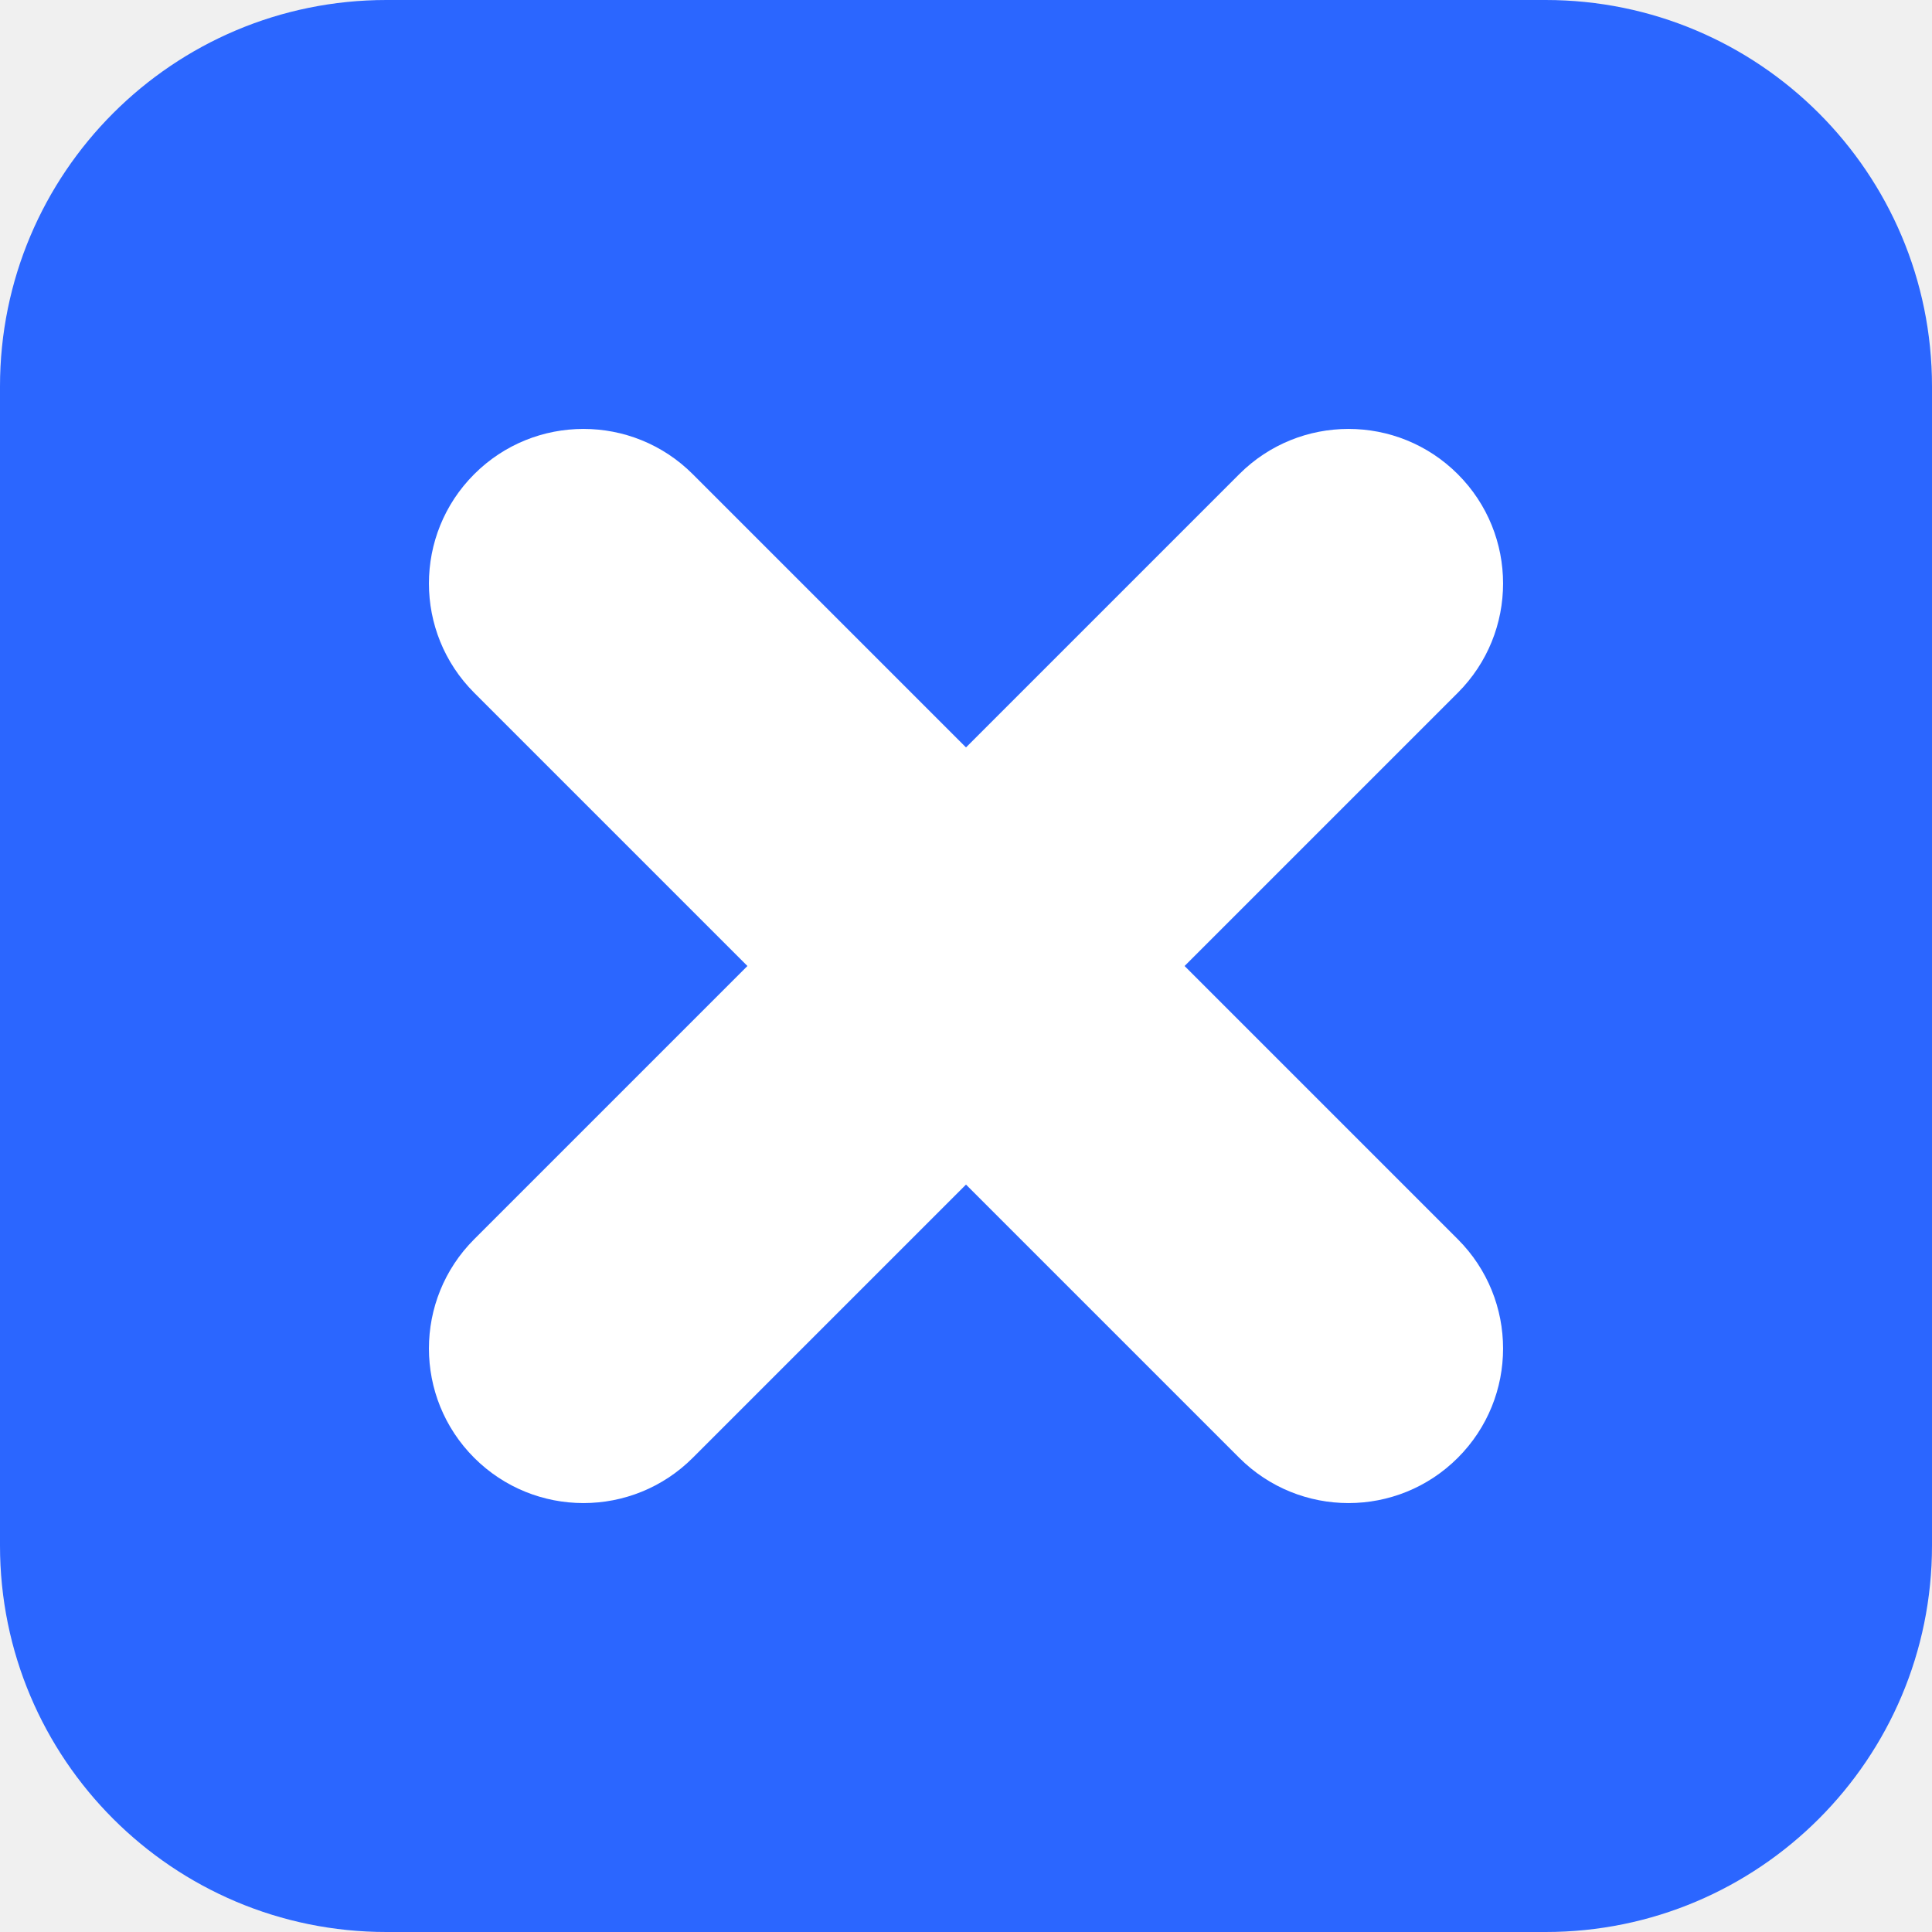
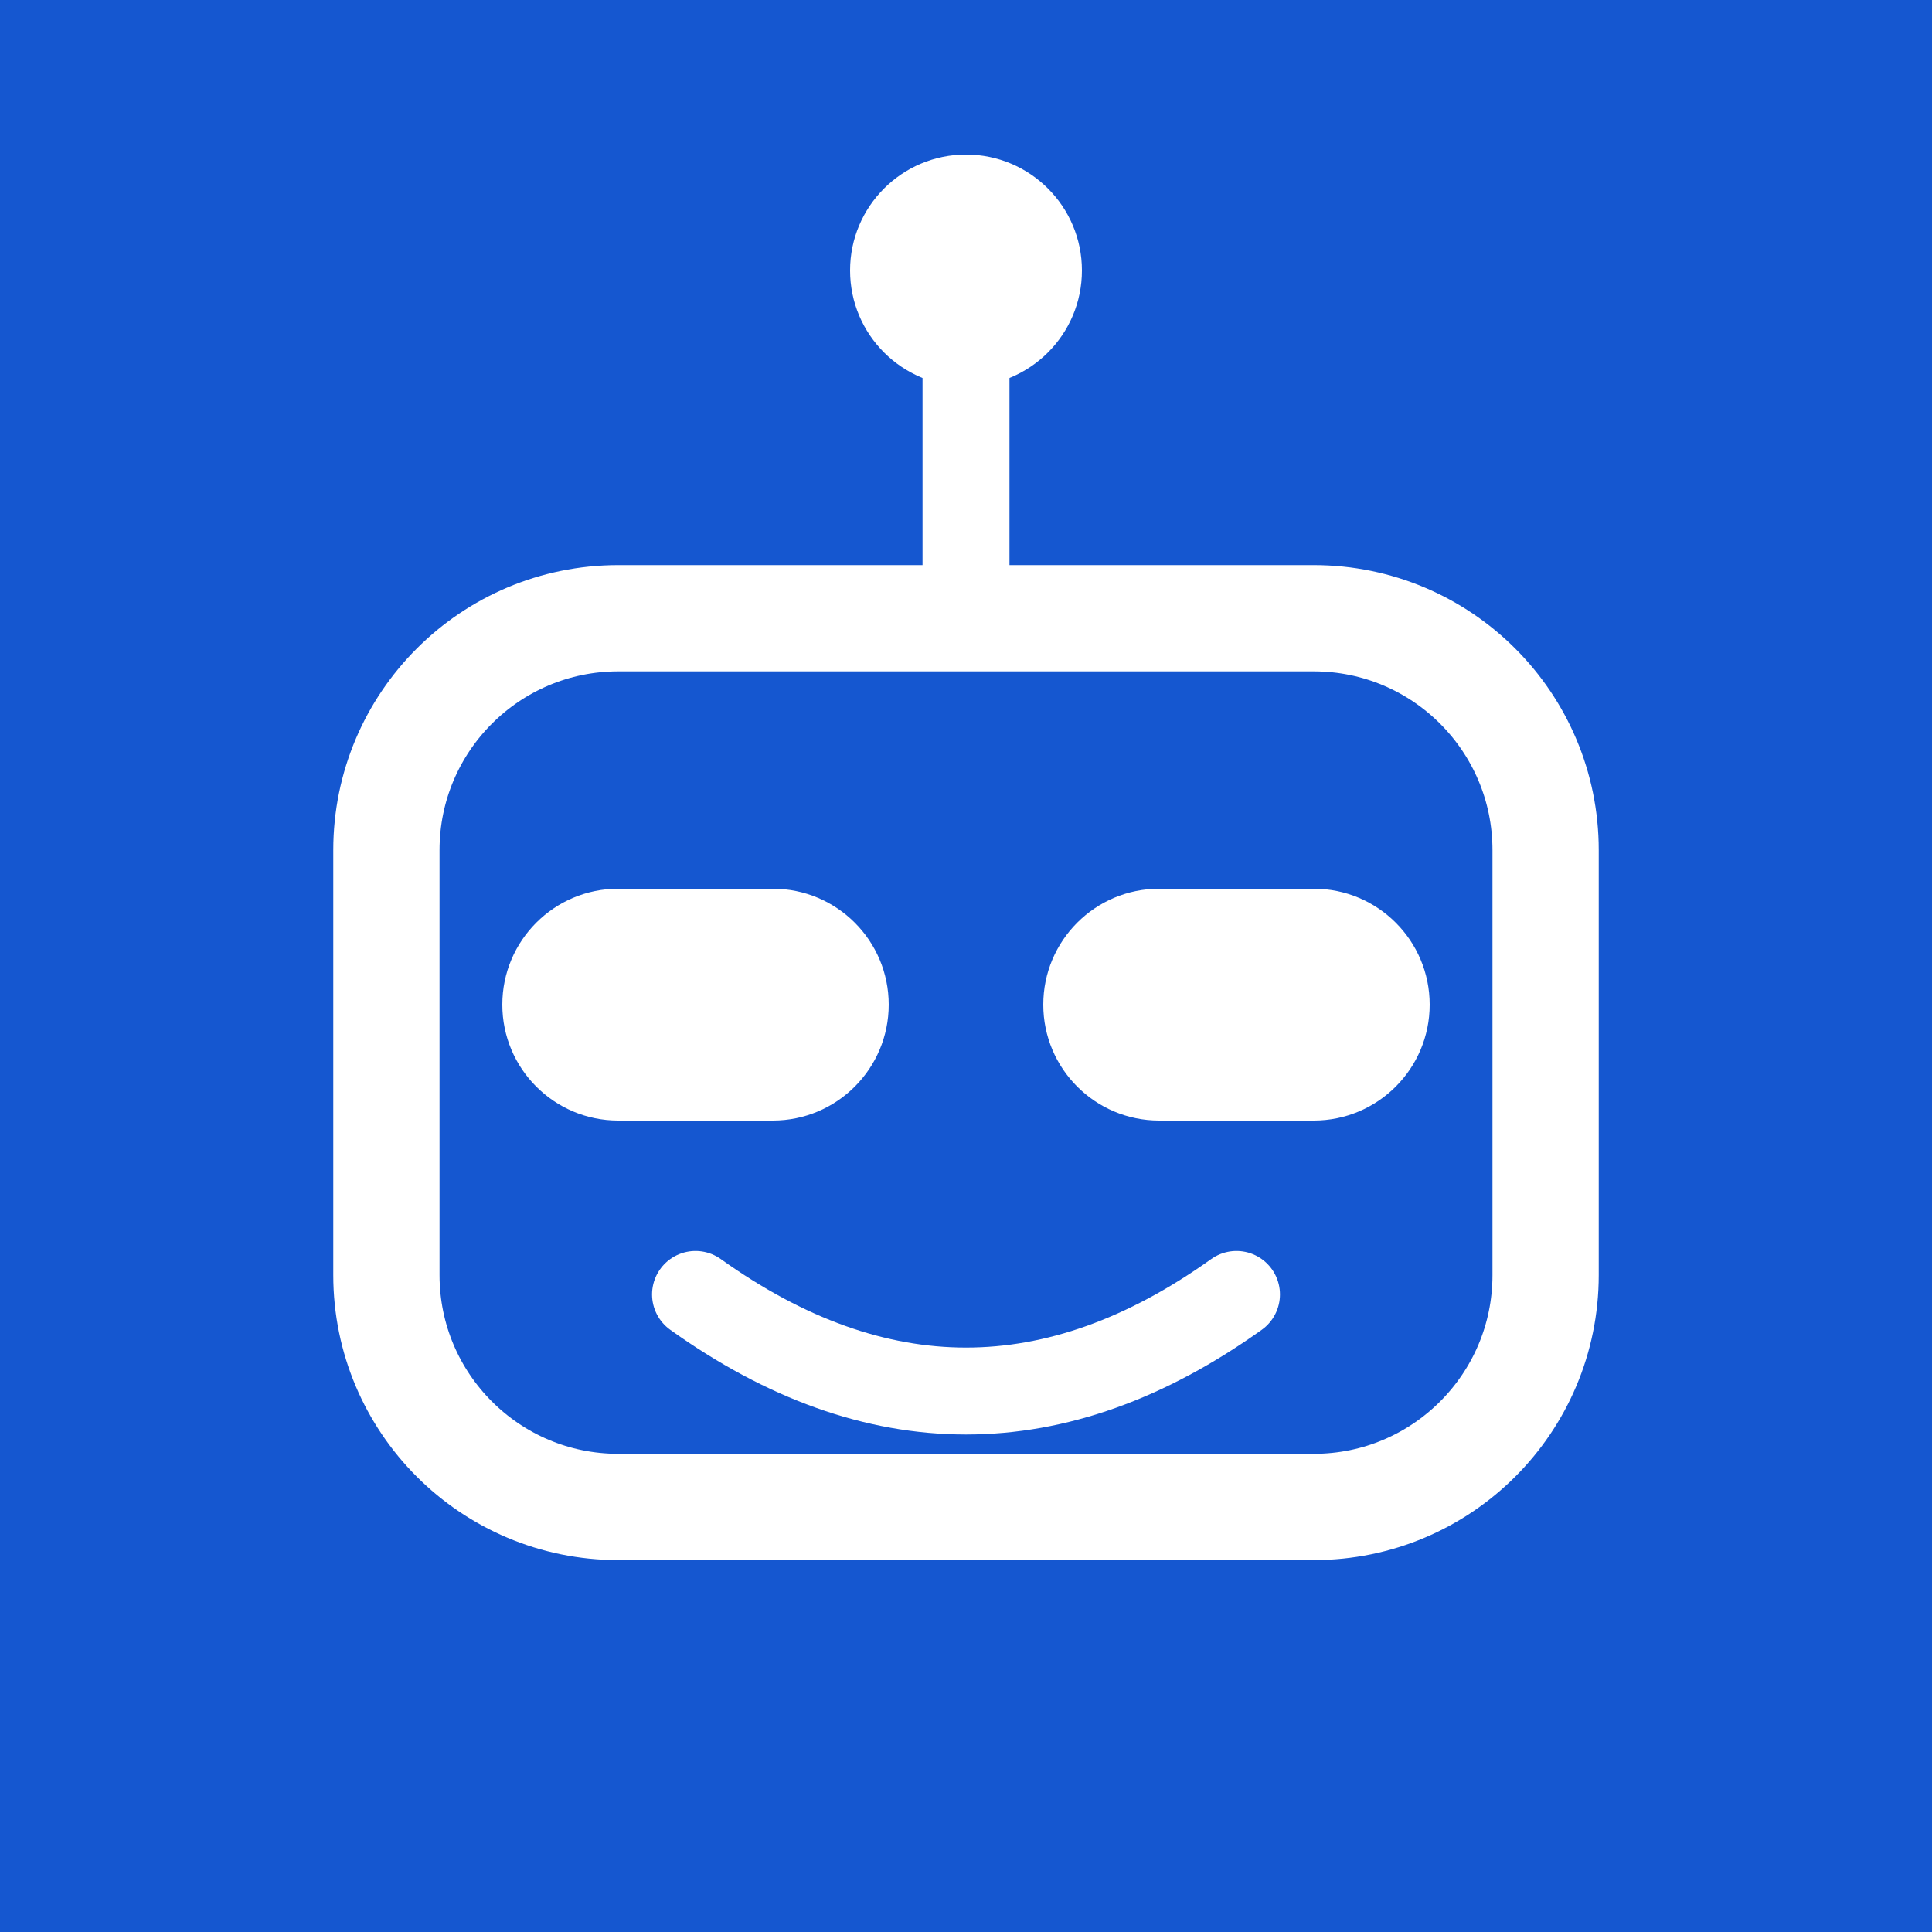
- <svg xmlns="http://www.w3.org/2000/svg" width="100" height="100" viewBox="0 0 100 100">
-   <rect width="100" height="100" rx="20" fill="#2B66FF" />
-   <rect x="42" y="14" width="16" height="72" rx="8" transform="rotate(45 50 50)" fill="#fff" />
-   <rect x="42" y="14" width="16" height="72" rx="8" transform="rotate(-45 50 50)" fill="#fff" />
+ <svg xmlns="http://www.w3.org/2000/svg" viewBox="0 0 100 100" width="100" height="100">
+   <rect width="100" height="100" fill="#1557D0" />
+   <rect x="20" y="32" width="60" height="46" rx="12" fill="none" stroke="white" stroke-width="5.5" stroke-linejoin="round" />
+   <line x1="50" y1="32" x2="50" y2="19" stroke="white" stroke-width="4.5" stroke-linecap="round" />
+   <circle cx="50" cy="14" r="6" fill="white" />
+   <rect x="26" y="46" width="20" height="12" rx="6" fill="white" />
+   <rect x="54" y="46" width="20" height="12" rx="6" fill="white" />
+   <path d="M 36 67 Q 50 77 64 67" fill="none" stroke="white" stroke-width="4.5" stroke-linecap="round" />
</svg>
